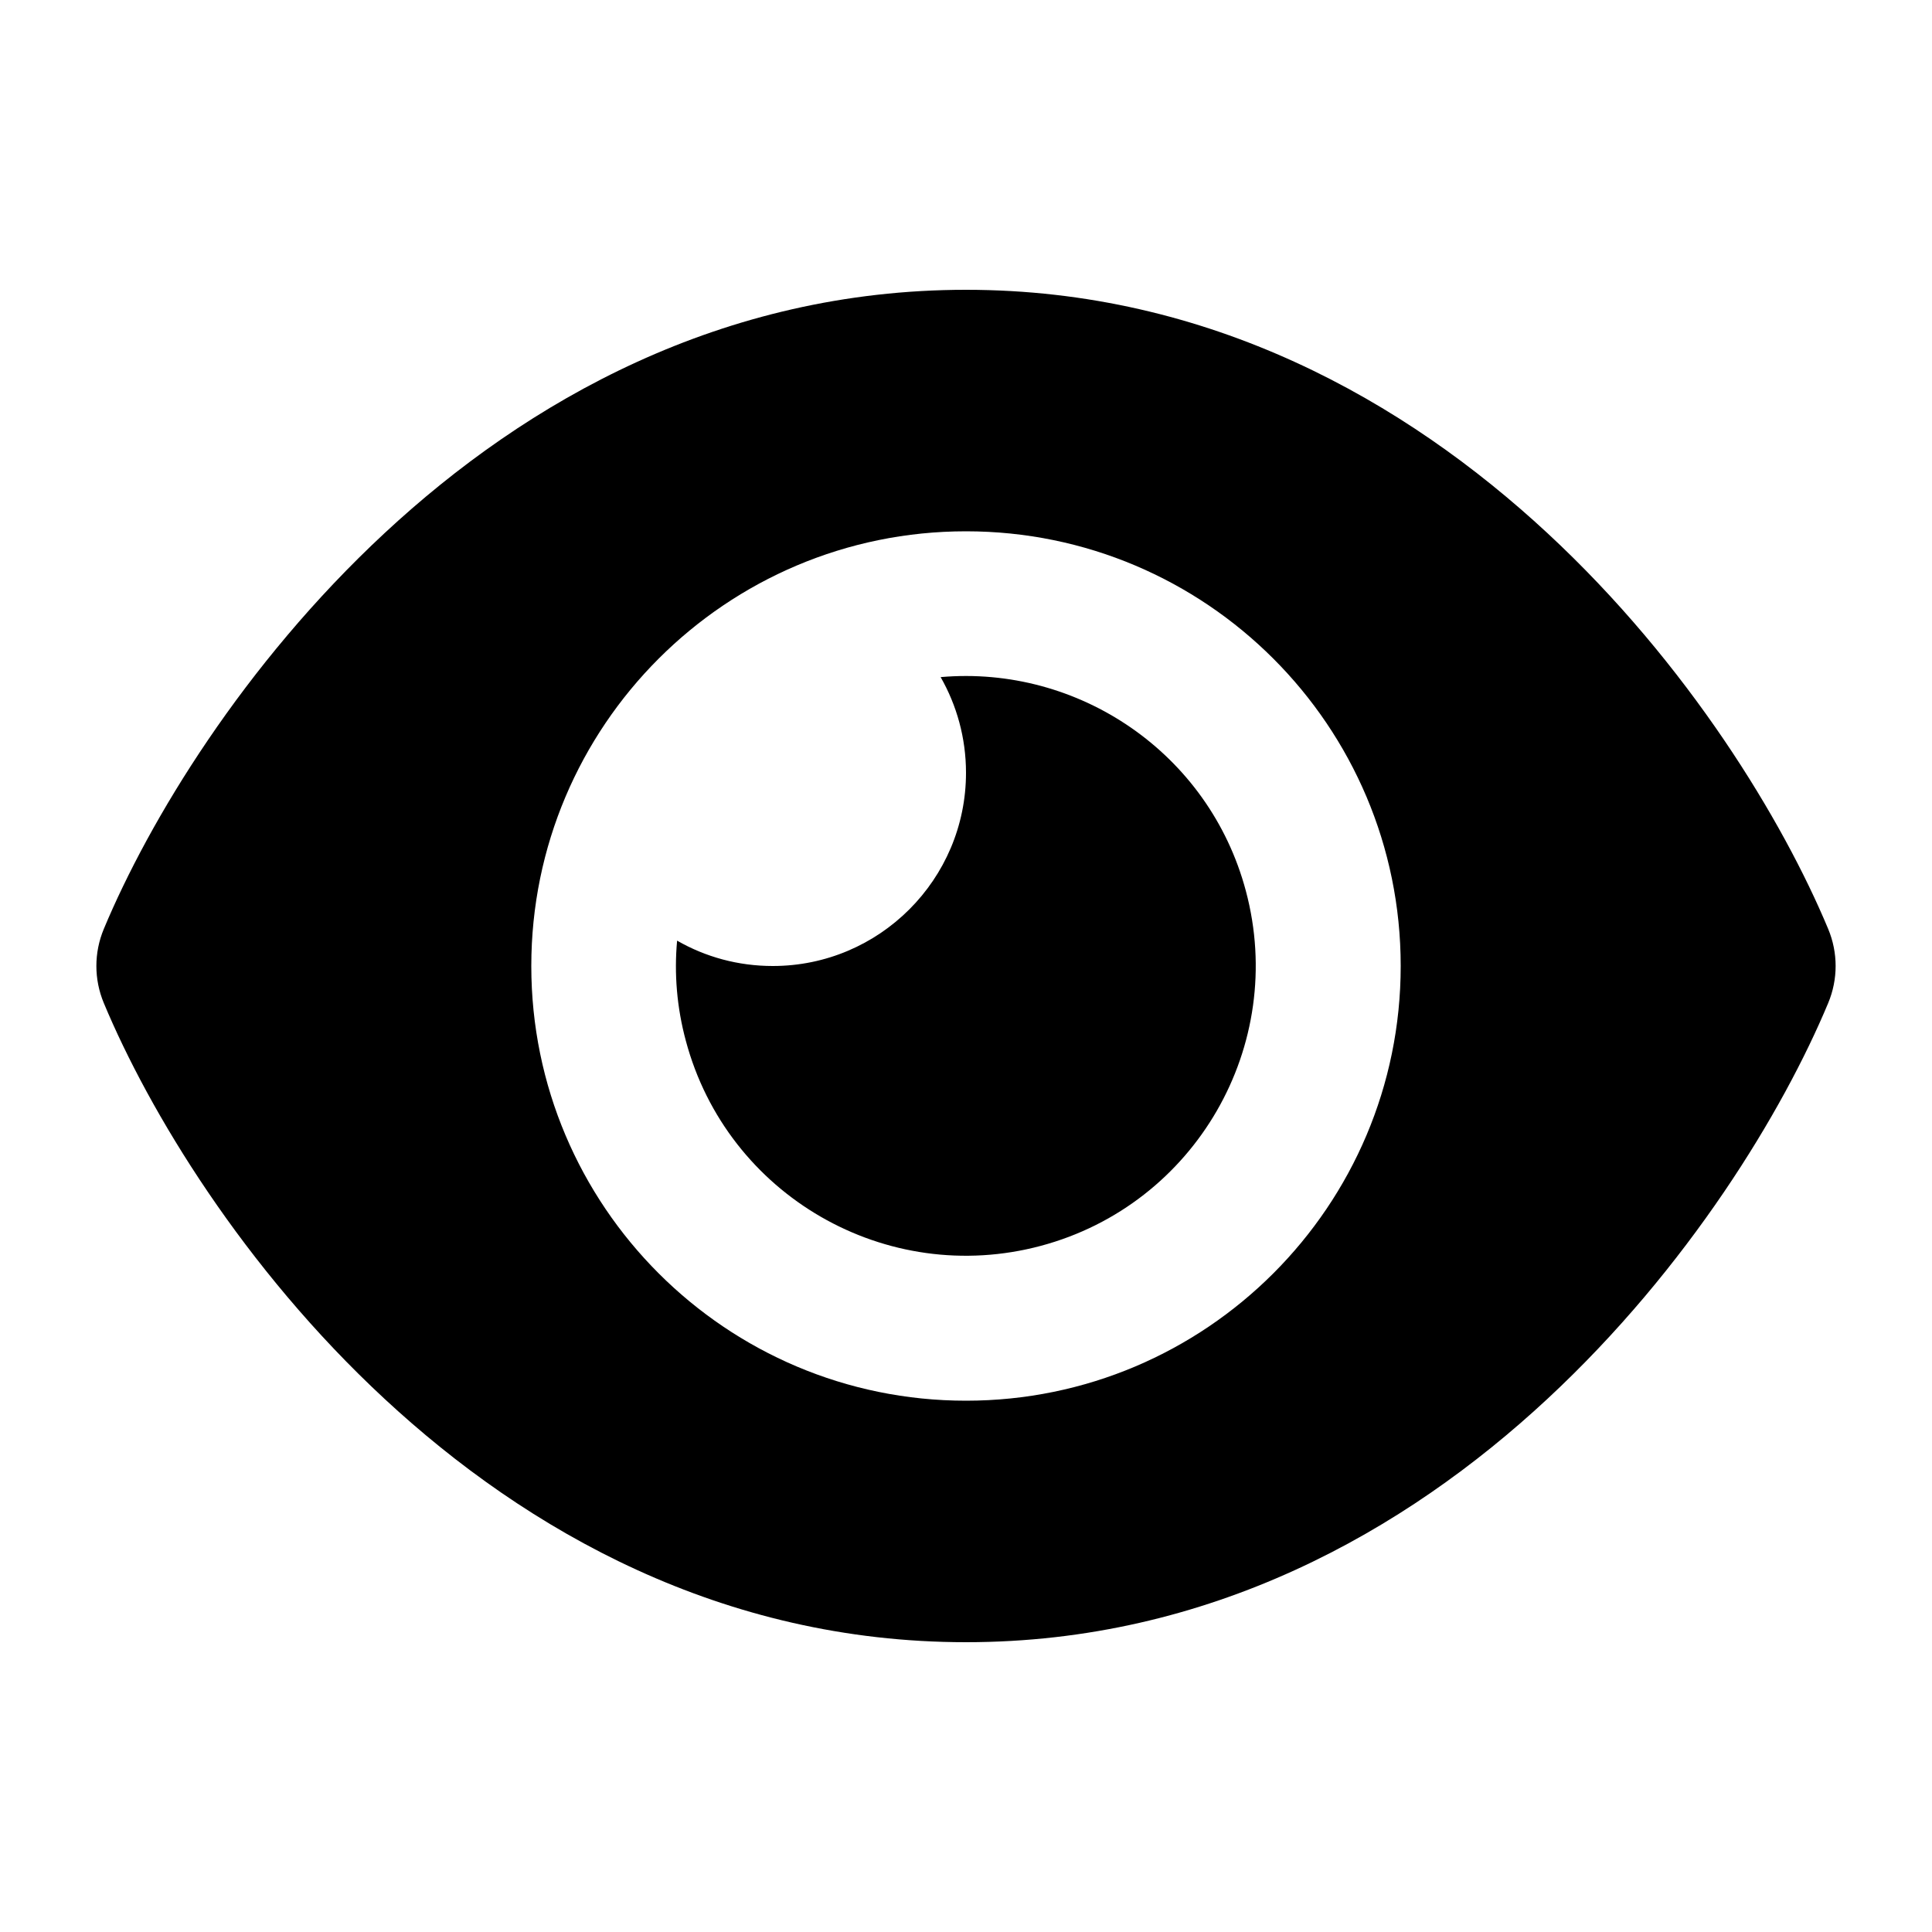
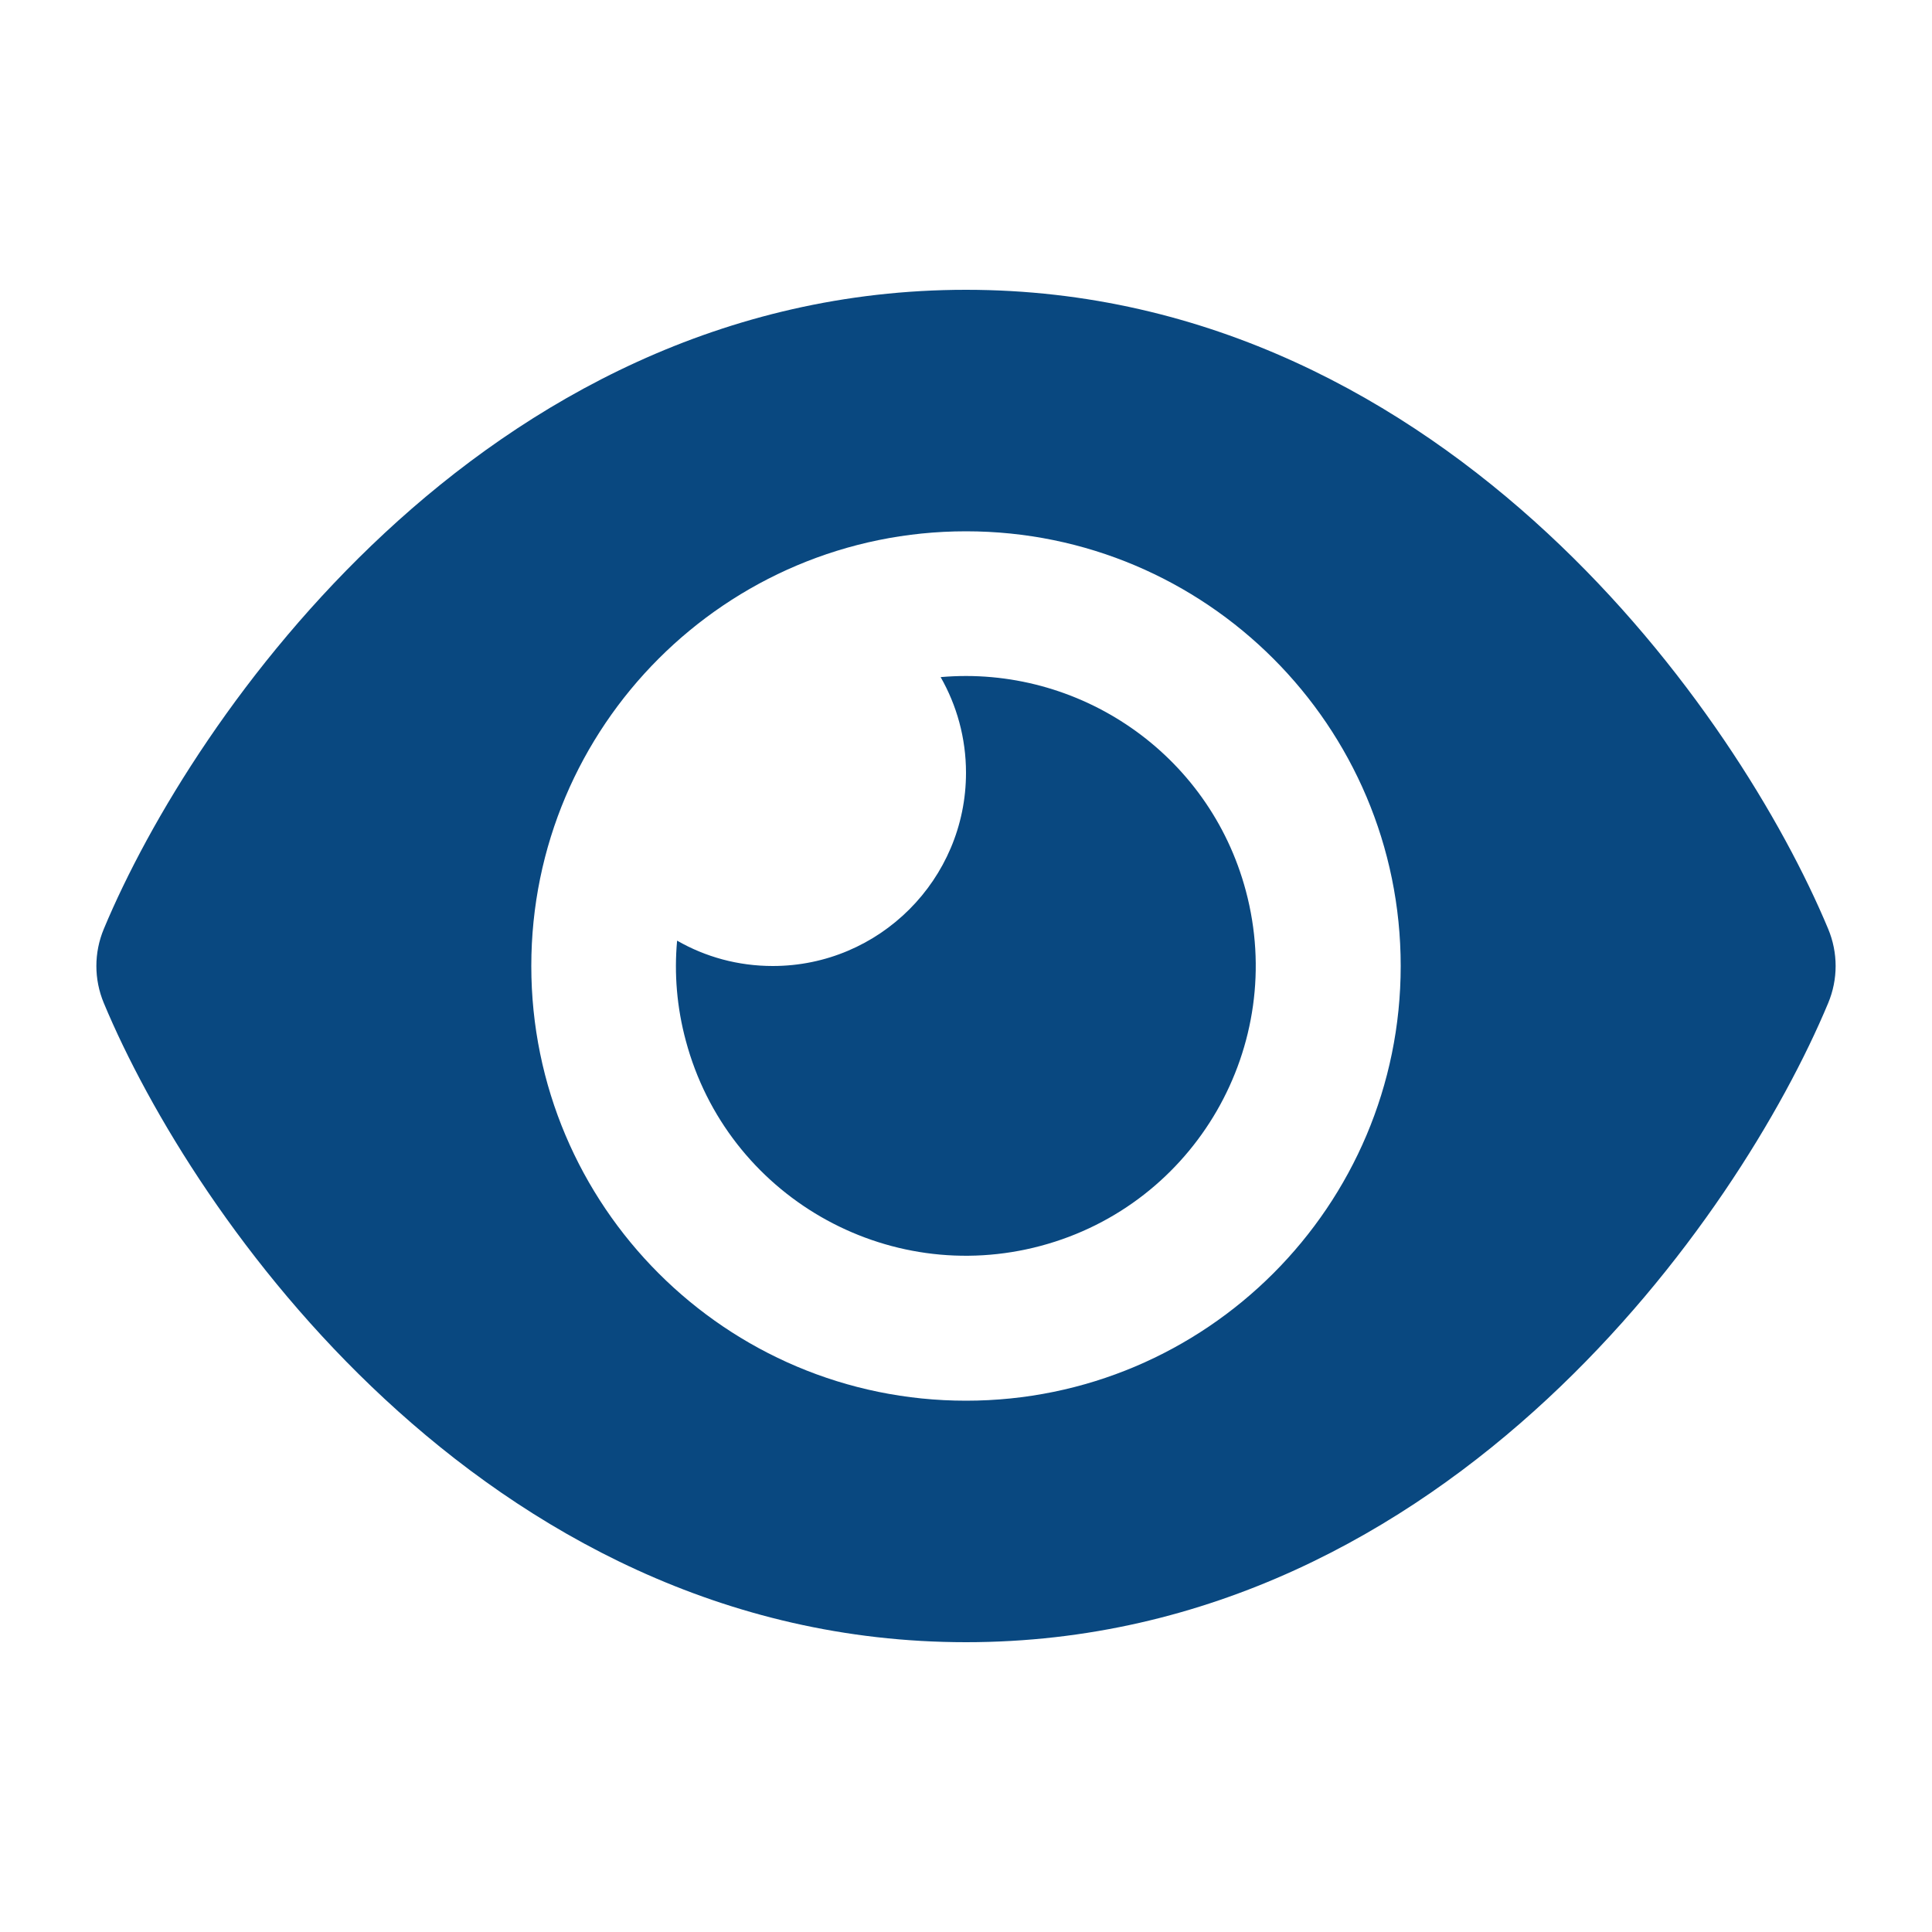
<svg xmlns="http://www.w3.org/2000/svg" viewBox="0 0 640 640">
-   <path d="M320 96C239.2 96 174.5 132.8 127.4 176.6C80.6 220.1 49.3 272 34.4 307.7C31.1 315.6 31.1 324.4 34.4 332.3C49.3 368 80.6 420 127.4 463.4C174.5 507.1 239.2 544 320 544C400.8 544 465.5 507.2 512.6 463.4C559.4 419.9 590.7 368 605.6 332.3C608.9 324.4 608.9 315.6 605.6 307.7C590.7 272 559.4 220 512.6 176.6C465.5 132.9 400.8 96 320 96zM176 320C176 240.5 240.5 176 320 176C399.5 176 464 240.5 464 320C464 399.5 399.5 464 320 464C240.5 464 176 399.5 176 320zM320 256C320 291.3 291.3 320 256 320C244.5 320 233.7 317 224.3 311.6C223.3 322.5 224.2 333.7 227.2 344.8C240.9 396 293.6 426.4 344.8 412.7C396 399 426.4 346.3 412.7 295.1C400.5 249.4 357.2 220.3 311.6 224.3C316.9 233.6 320 244.4 320 256z" />
+   <path fill="#094880" d="M320 96C239.2 96 174.5 132.8 127.4 176.6C80.6 220.1 49.3 272 34.4 307.7C31.1 315.6 31.1 324.4 34.4 332.3C49.3 368 80.6 420 127.4 463.4C174.5 507.1 239.2 544 320 544C400.8 544 465.5 507.2 512.6 463.4C559.4 419.9 590.7 368 605.6 332.3C608.9 324.4 608.9 315.6 605.6 307.7C590.7 272 559.4 220 512.6 176.6C465.5 132.9 400.8 96 320 96zM176 320C176 240.5 240.5 176 320 176C399.5 176 464 240.5 464 320C464 399.5 399.5 464 320 464C240.5 464 176 399.5 176 320zM320 256C320 291.3 291.3 320 256 320C244.5 320 233.7 317 224.3 311.6C223.3 322.5 224.2 333.7 227.2 344.8C240.9 396 293.6 426.4 344.8 412.7C396 399 426.4 346.3 412.7 295.1C400.5 249.4 357.2 220.3 311.6 224.3C316.9 233.6 320 244.4 320 256z" />
</svg>
